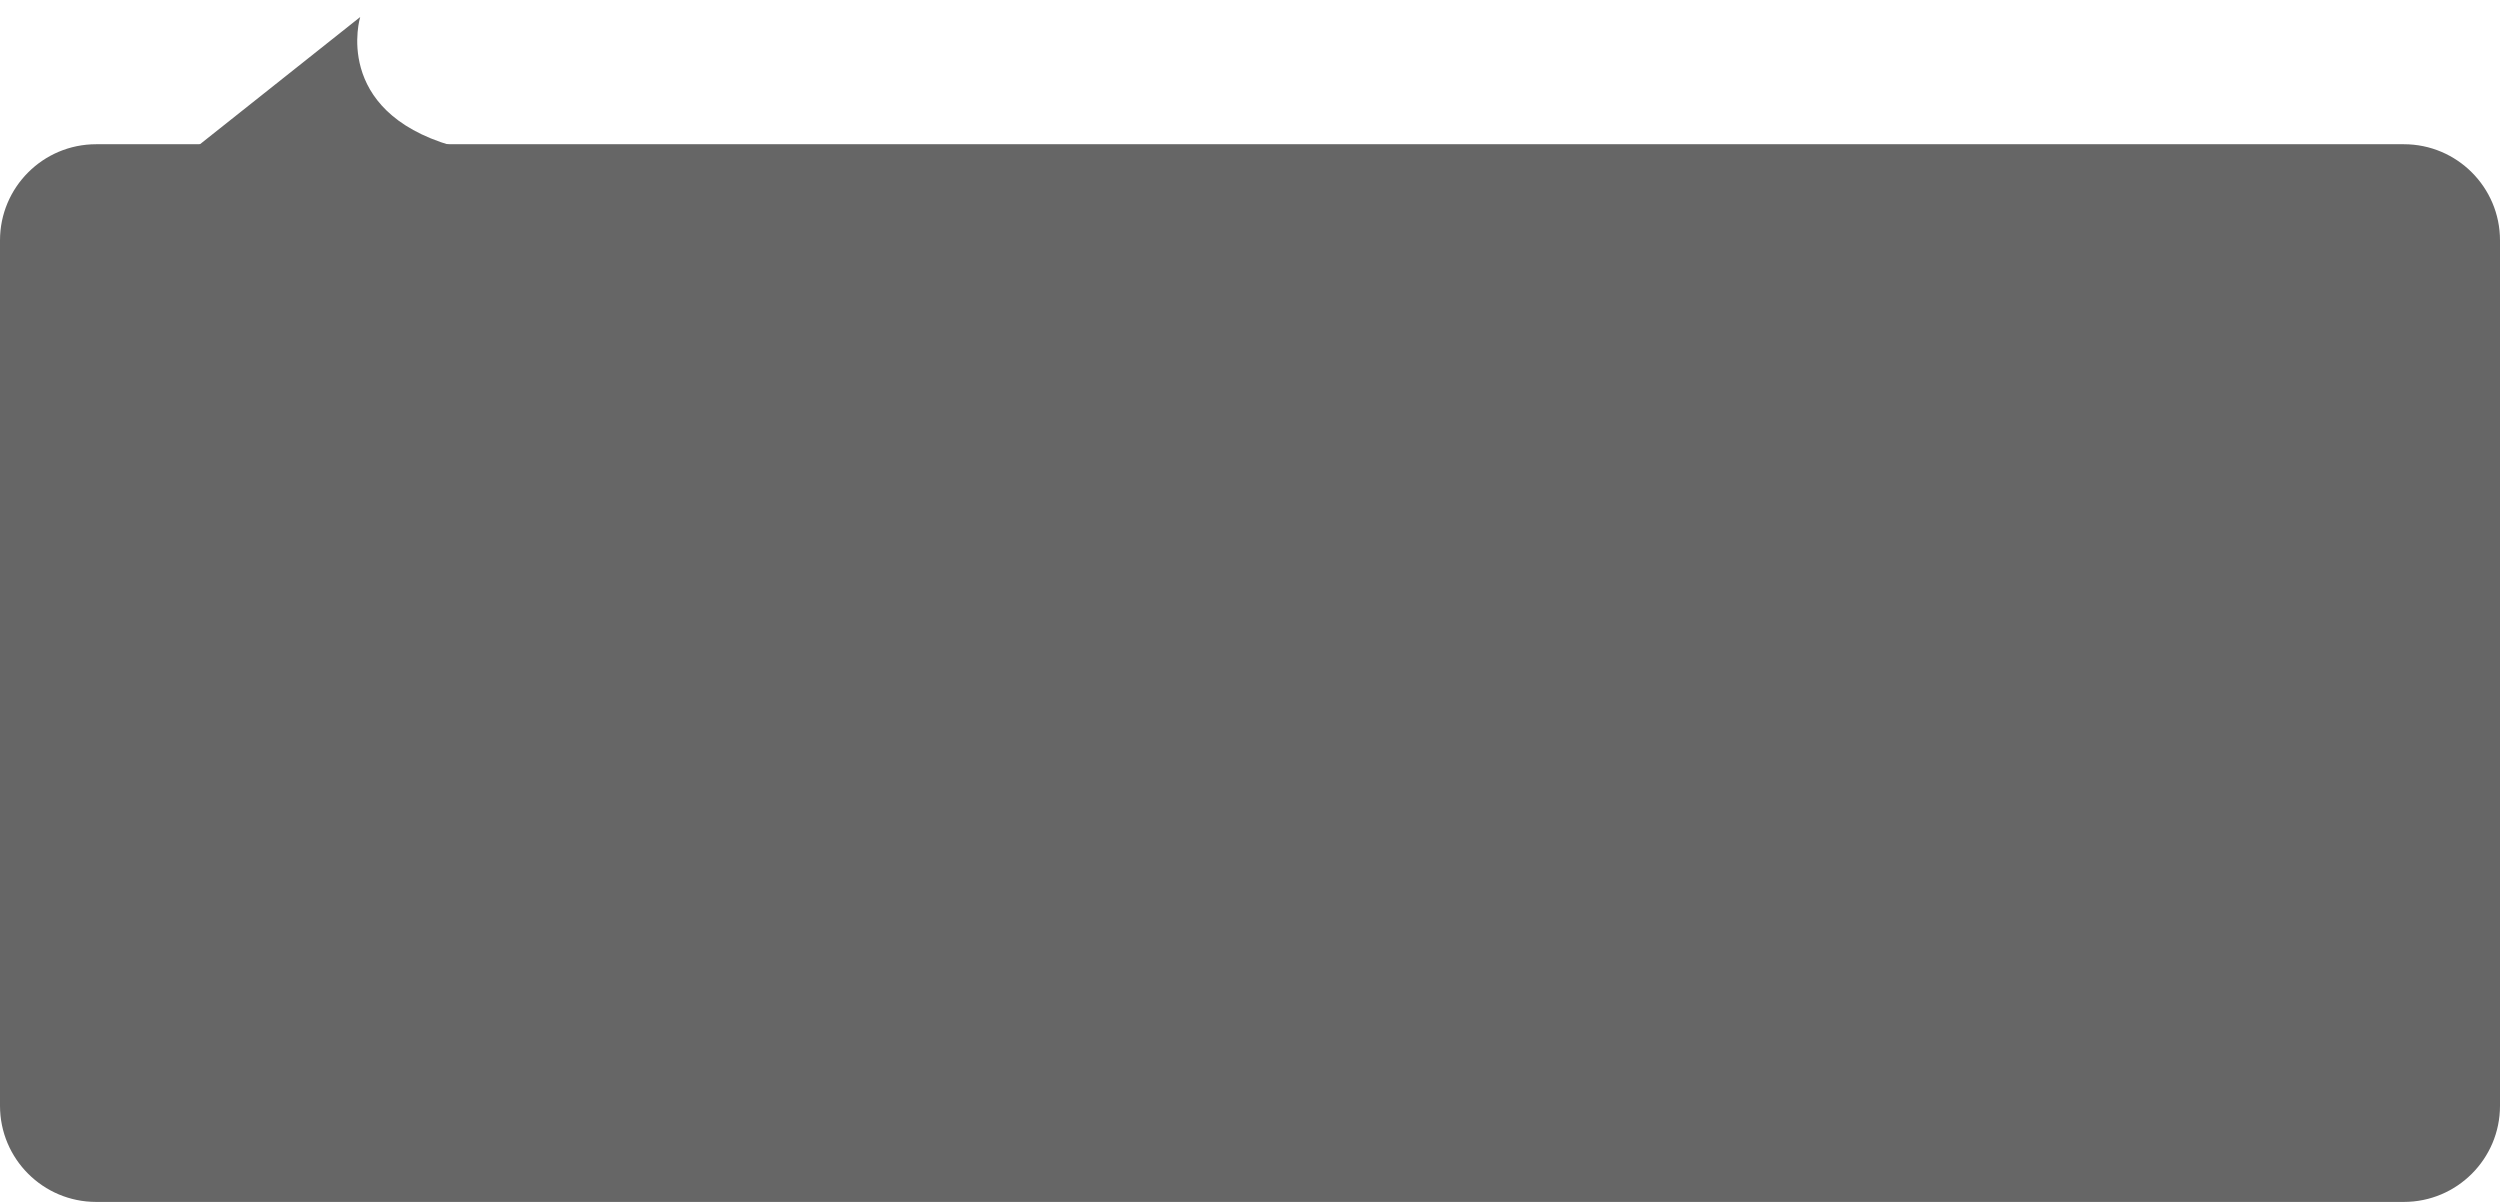
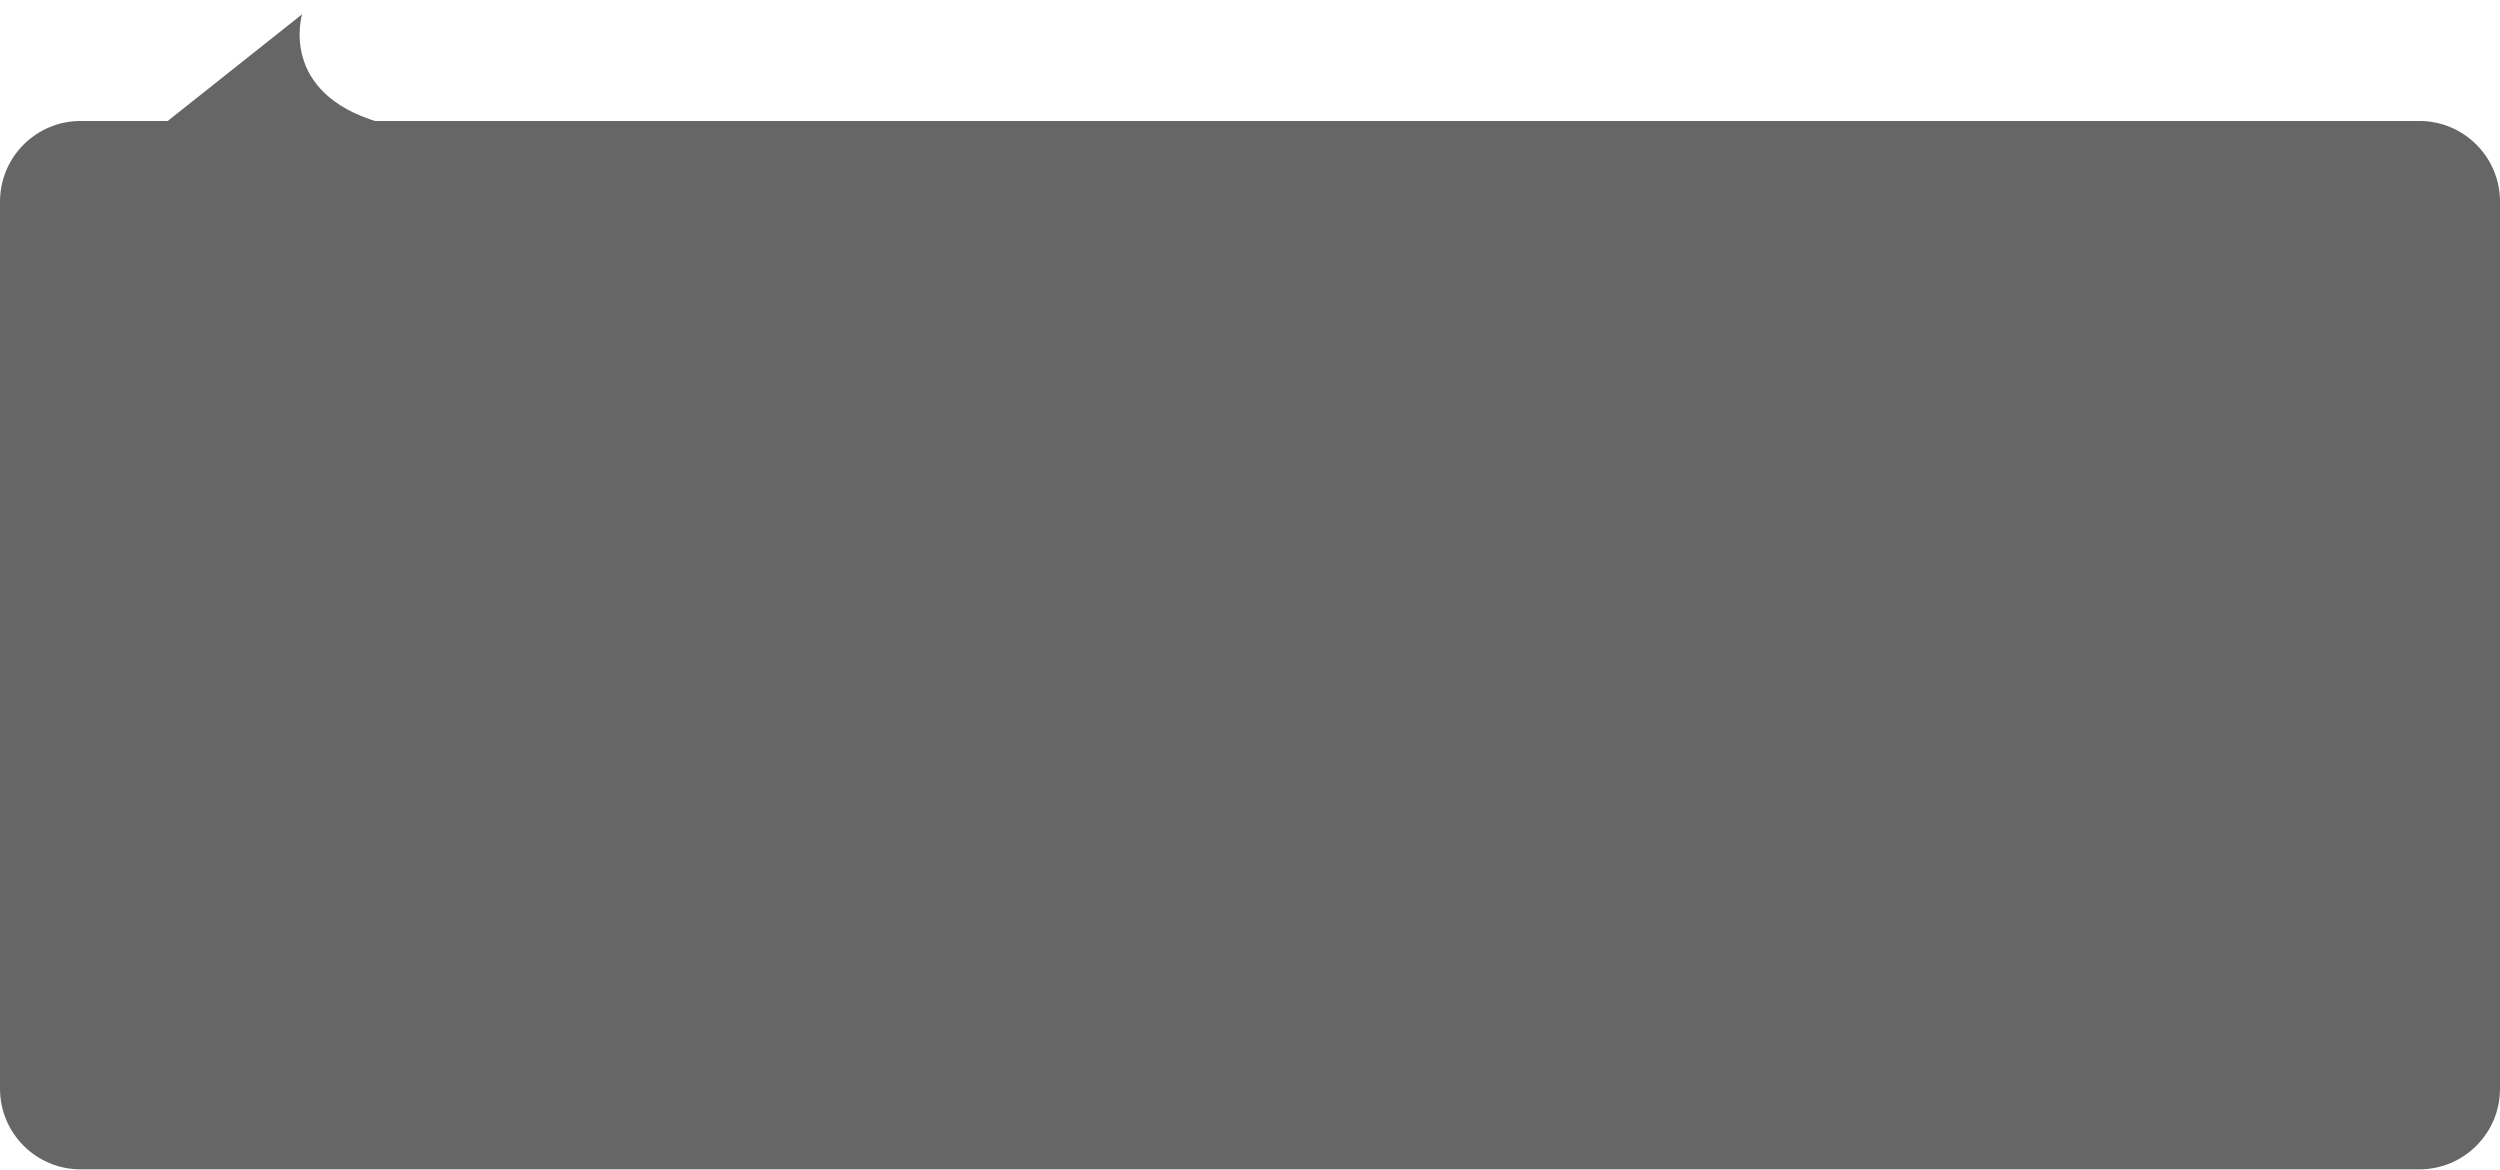
- <svg xmlns="http://www.w3.org/2000/svg" width="52px" height="25px" viewBox="0 0 52 25" version="1.1">
+ <svg xmlns="http://www.w3.org/2000/svg" width="62px" height="29px" viewBox="0 0 62 29" version="1.1">
  <defs />
  <g id="TRONLink" stroke="none" stroke-width="1" fill="none" fill-rule="evenodd" opacity="0.6">
    <g id="6.1首页-账户-带广告" transform="translate(-189, -257)" fill="#000000">
      <g id="Group-19" transform="translate(12, 224)">
        <g id="能量+带宽">
          <g id="带宽" transform="translate(177, 14)">
            <g id="Group-22" transform="translate(0, 19)">
              <g id="Group-20">
-                 <rect id="Rectangle-25" x="0" y="3" width="52" height="22" rx="2" />
+                 <rect id="Rectangle-25" x="0" y="3" width="62" height="26" rx="2" />
                <path d="M4.123,3.029 C6.369,1.246 7.492,0.354 7.492,0.354 C7.492,0.354 6.899,2.297 9.393,3.029 C11.055,3.517 9.299,3.517 4.123,3.029 Z" id="Path-10" />
              </g>
            </g>
          </g>
        </g>
      </g>
    </g>
  </g>
</svg>
